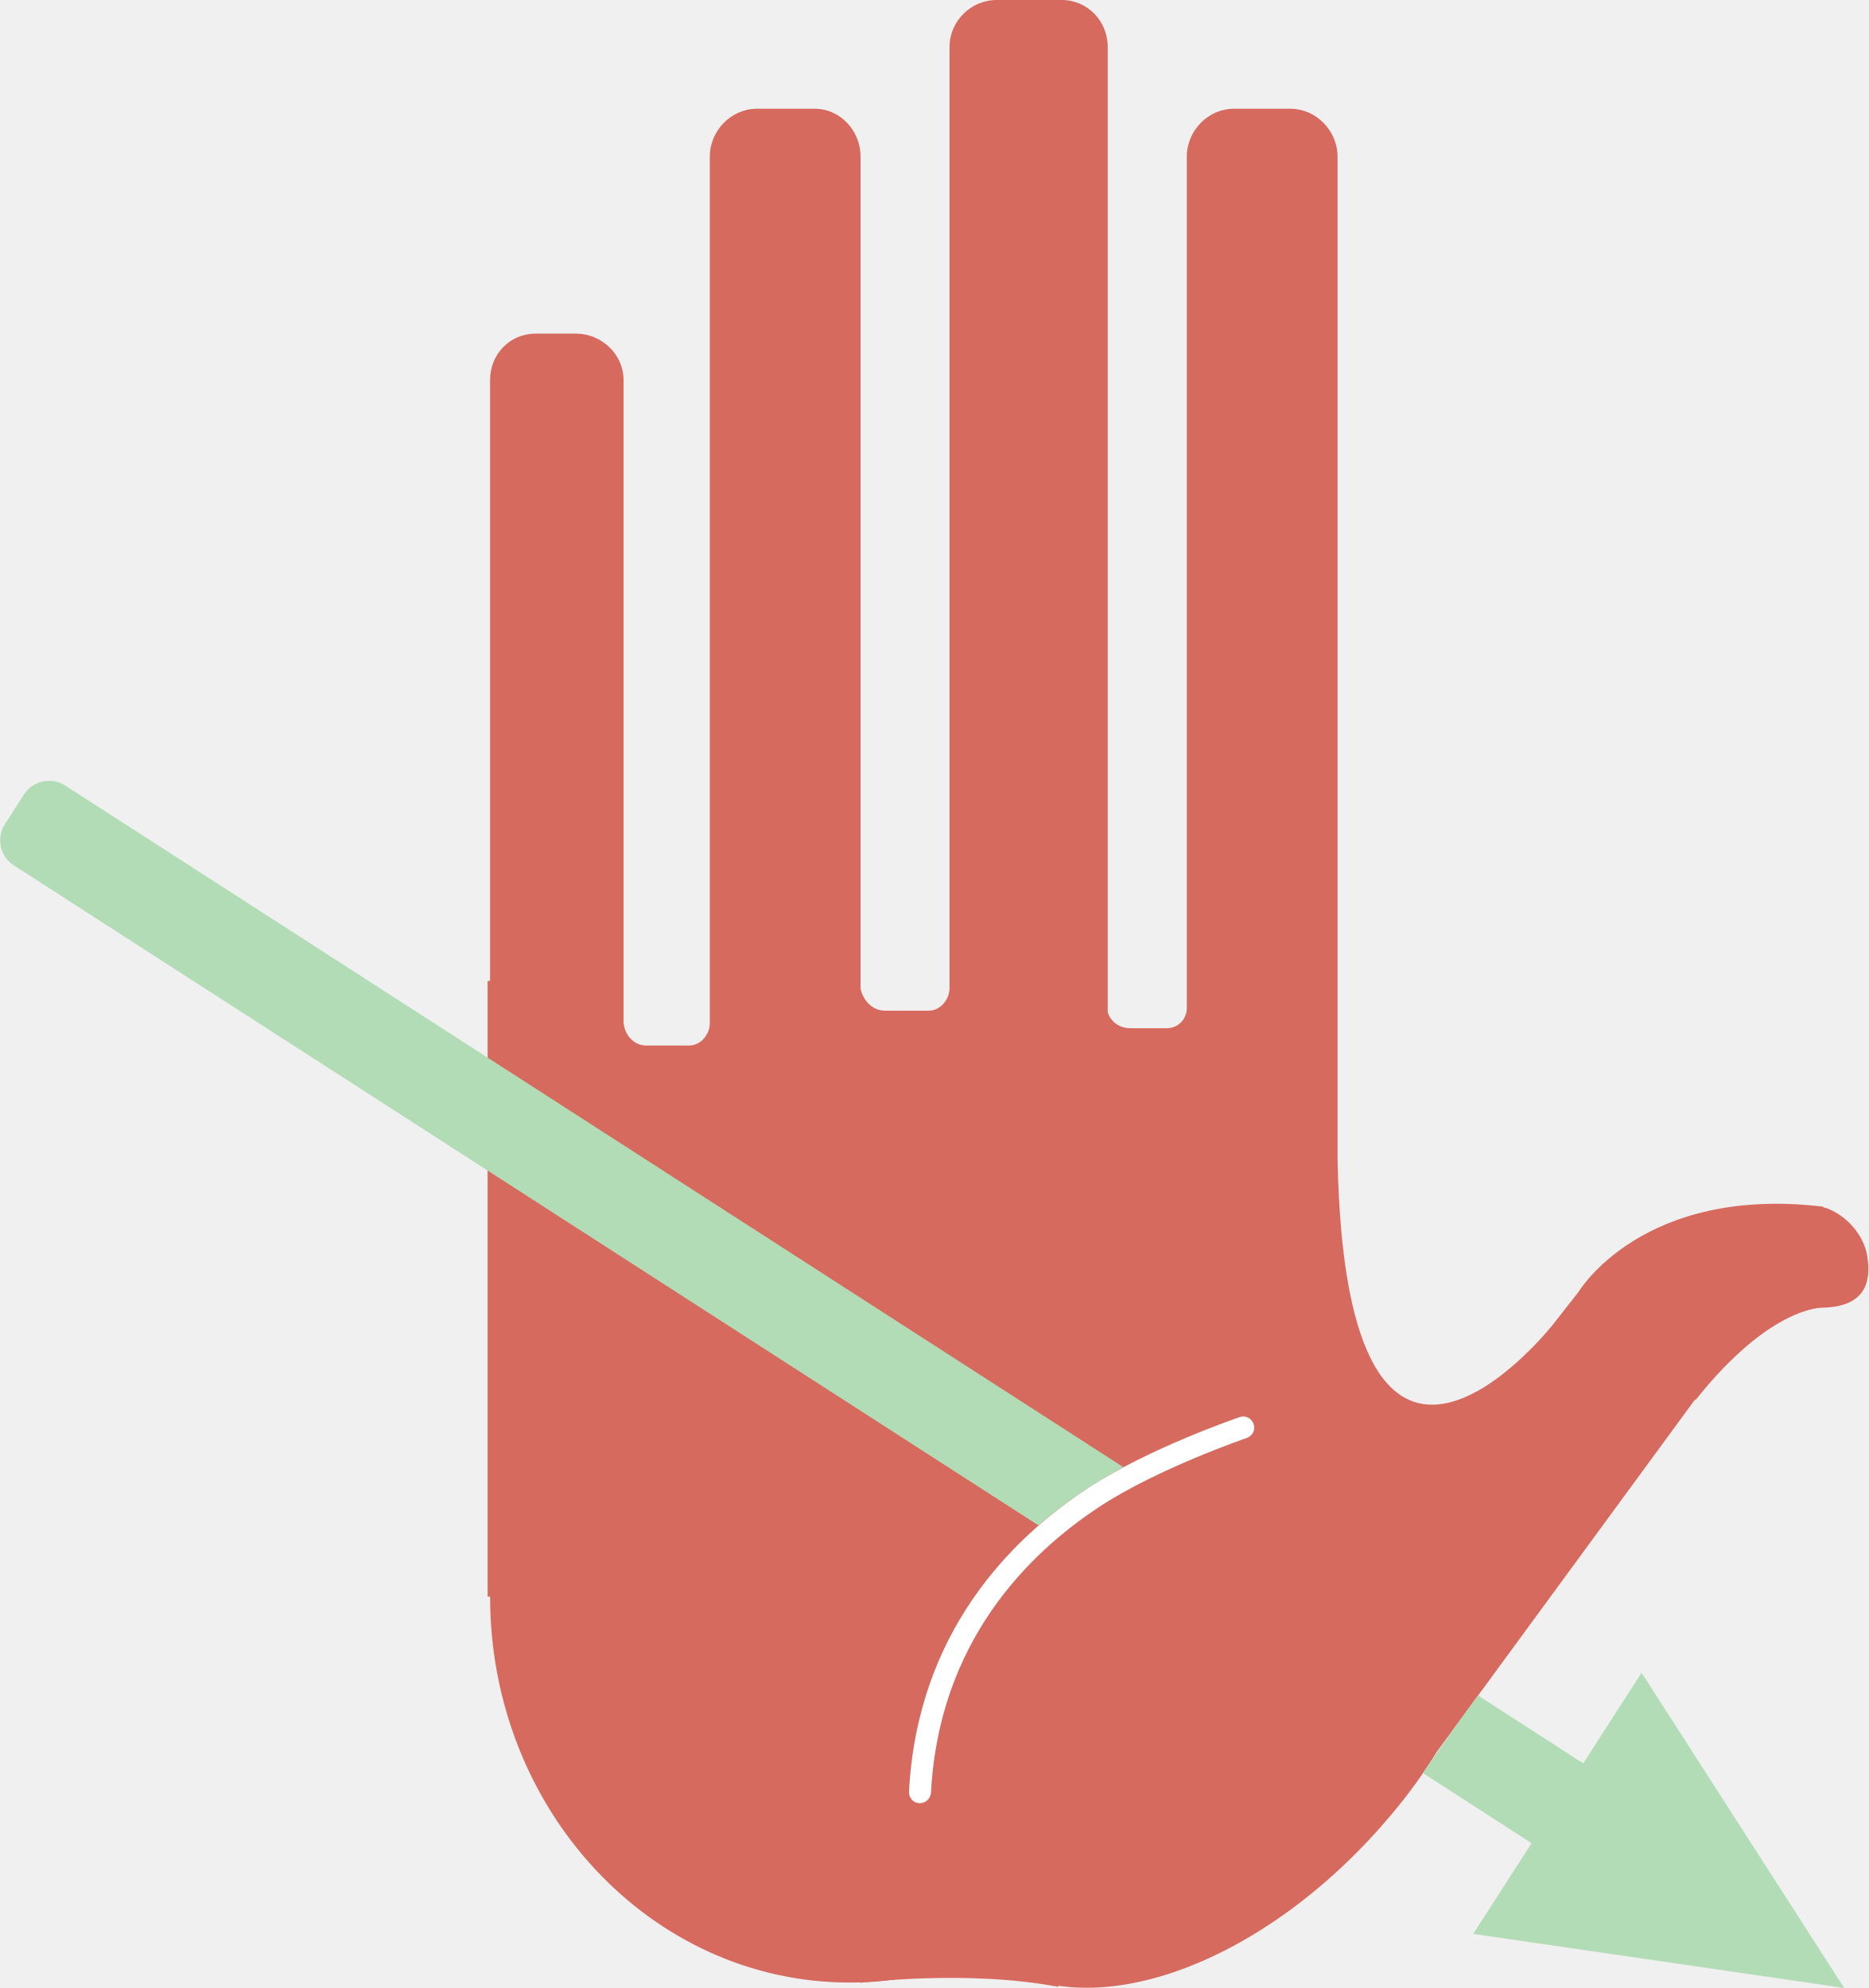
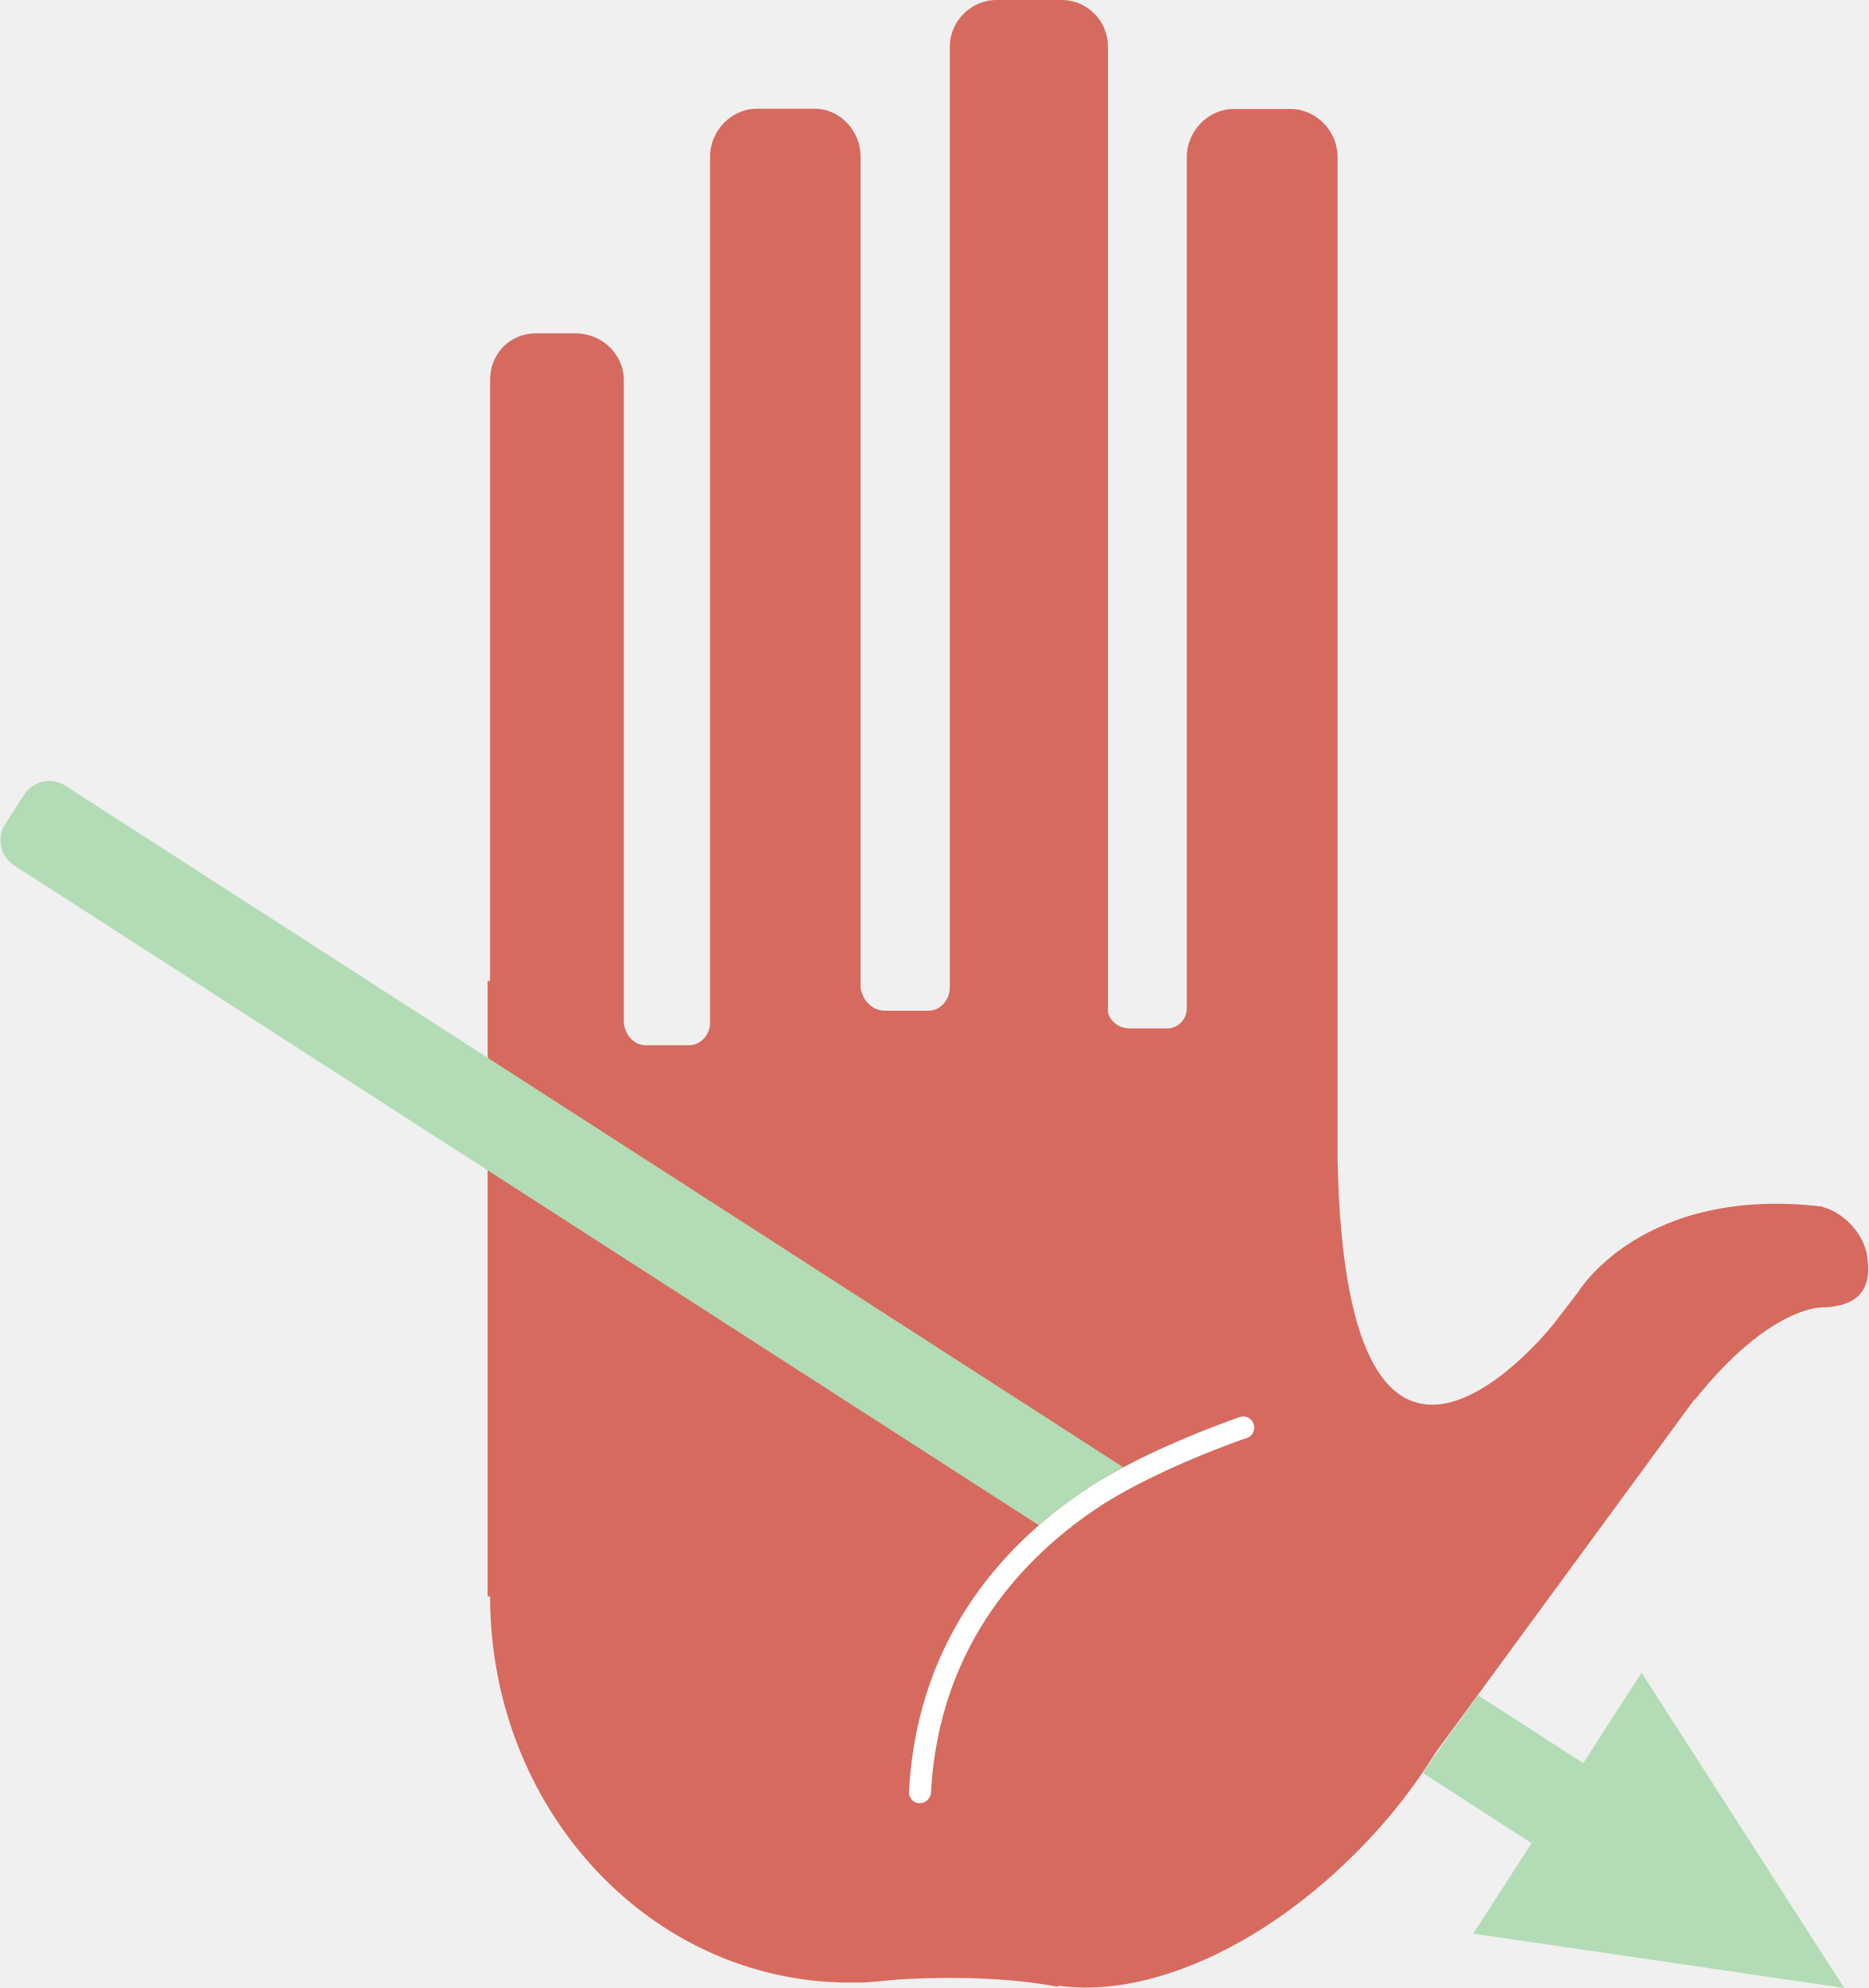
- <svg xmlns="http://www.w3.org/2000/svg" version="1.1" id="lines" x="0px" y="0px" viewBox="0 0 756 804.5" style="enable-background:new 0 0 756 804.5;" xml:space="preserve">
-   <style type="text/css">
- 	.st0{fill:#D76A5E;}
- 	.st1{fill:none;stroke:#FFFFFF;stroke-width:8.886;stroke-linecap:round;stroke-miterlimit:10;}
- 	.st2{fill:#FFFFFF;}
- 	.st3{fill:#B2DCB5;}
- </style>
-   <path class="st0" d="M348.1,802.4c0,0,43-5.4,80,1.6L451,756H348.1V802.4z" />
-   <path class="st0" d="M755.6,508.8c-1.6-11.2-11.6-18.8-18-20.3l0-0.2c-73.2-8.7-98.9,34.5-98.9,34.5l-10.1,12.9  c-0.7,0.9-84,106.6-87.4-66.6v-66.2c0,0,0,0,0,0V63.4c0-10.5-8.7-19.4-19.1-19.4h-22.8c-10.5,0-19.1,8.9-19.1,19.4v338.1v0v6.3  c0,4.7-3.5,8.3-8.2,8.3h-14.7c-4.3,0-8.1-2.7-9.1-6.6V19c0-10.5-8.2-19-18.6-19h-26.3c-10.5,0-19.1,8.6-19.1,19v380.4v0v0.4  c0,4.7-3.7,9.2-8.4,9.2H358c-4.9,0-8.8-4.1-9.8-8.9V63.4c0-10.5-8.2-19.4-18.6-19.4h-23.3c-10.5,0-19.1,8.9-19.1,19.4v334.9v0v15.7  c0,4.7-3.7,9.1-8.4,9.1h-17.4c-5.2,0-9.1-4.8-9.1-10v-15.2c-0.1,0,0,0,0,0V153.8c0-10.4-8.9-18.8-19.3-18.8h-16.2  c-10.5,0-18.5,8.3-18.5,18.8V397c-1,0-1,0-1,0v249.1l1,0c0,0,0,0,0,0c0,86.3,65.1,156.2,145.6,156.2c19.4,0,37.8-4.1,54.7-11.4  c38.3,31.4,111.7,6.2,164.3-56.5c7.1-8.4,13.2-16.9,18.4-25.4l104.5-142.6l0.3,0.1c30.2-38,51.2-37.3,51.2-37.3v0  C754.1,528.8,757.2,519.7,755.6,508.8z" />
-   <path class="st1" d="M227.9,517.2" />
-   <path class="st2" d="M372.2,729.7c-0.1,0-0.2,0-0.2,0c-2.5-0.1-4.3-2.2-4.2-4.7c3.4-64.6,41.4-102.5,72.7-123  c24.4-16,60.4-28.3,61.3-28.6c2.4-0.7,4.8,0.7,5.5,3.1c0.7,2.4-0.7,4.8-3.1,5.5c-0.3,0.1-35.7,12.3-58.8,27.4  c-29.6,19.3-65.5,55.2-68.7,116C376.5,727.9,374.5,729.7,372.2,729.7z" />
-   <g>
-     <path class="st3" d="M440.4,602.1c4.9-3.2,9.6-6,14.1-8.4L26.4,317.9c-5.6-3.6-13.1-2-16.7,3.6l-7.7,12c-3.6,5.6-2,13.1,3.6,16.7   l414.6,267.1C427,611.4,433.8,606.4,440.4,602.1z" />
-     <path class="st3" d="M746.2,804.5l-82-127.6l-23.6,36.7L598,686.1c-7.1,9.7-14.5,20-22.3,31.4l44,28.4l-23.6,36.7L746.2,804.5z" />
-   </g>
+ <svg xmlns="http://www.w3.org/2000/svg" id="lines" viewBox="0 0 756 804.5">
+   <style>
+     .st0{fill:#D76A5E;} .st1{fill:none;stroke:#FFFFFF;stroke-width:8.886;stroke-linecap:round;stroke-miterlimit:10;} .st2{fill:#FFFFFF;} .st3{fill:#B2DCB5;}
+   </style>
+   <path class="st0" d="M348 802.4s43-5.4 80 1.6l23-48H348v46.4z" />
+   <path class="st0" d="M755.6 508.8c-1.6-11.2-11.6-18.8-18-20.3v-.2c-73.2-8.7-99 34.5-99 34.5l-10 13c-.7.8-84 106.5-87.4-66.7V63.5c0-10.5-8.7-19.4-19-19.4h-23c-10.4 0-19 9-19 19.4v344.4c0 4.7-3.5 8.3-8.2 8.3h-14.7c-4.3 0-8-2.6-9-6.5V19c0-10.5-8.3-19-18.7-19h-26.3c-10.5 0-19 8.6-19 19V399.8c0 4.7-3.8 9.2-8.5 9.2H358c-5 0-8.8-4-9.8-9V63.5C348.2 53 340 44 329.6 44h-23.3c-10.5 0-19 9-19 19.4V414c0 4.7-3.8 9-8.5 9h-17.4c-5.2 0-9-4.7-9-10v-15c-.2 0 0 0 0 0V153.7c0-10.4-9-18.8-19.4-18.8h-16.2c-10.5 0-18.5 8.3-18.5 18.8V397h-1v249h1c0 86.4 65 156.3 145.6 156.3 19.3 0 37.7-4 54.6-11.4 38.3 31.3 111.7 6 164.3-56.6 7-8.4 13-17 18.3-25.4l104.5-142.6h.3c30.3-38 51.3-37.2 51.3-37.2 16.8-.4 20-9.5 18.3-20.4z" />
+   <path class="st2" d="M372.2 729.7h-.2c-2.5 0-4.3-2.2-4.2-4.7 3.4-64.6 41.4-102.5 72.7-123 24.4-16 60.4-28.3 61.3-28.6 2.4-.7 4.8.7 5.5 3 .7 2.5-.7 5-3 5.6-.4 0-35.8 12.3-59 27.4-29.5 19.3-65.4 55.2-68.6 116-.2 2.5-2.2 4.3-4.5 4.3z" />
+   <path class="st3" d="M440.4 602c5-3 9.6-6 14-8.3L26.5 318c-5.6-3.7-13-2-16.7 3.5l-7.7 12c-3.6 5.6-2 13 3.6 16.7l414.6 267c6.8-5.8 13.6-10.8 20.2-15zM746.2 804.5l-82-127.6-23.6 36.6L598 686c-7 9.8-14.5 20-22.3 31.5l44 28.4-23.6 36.6 150.2 22z" />
</svg>
